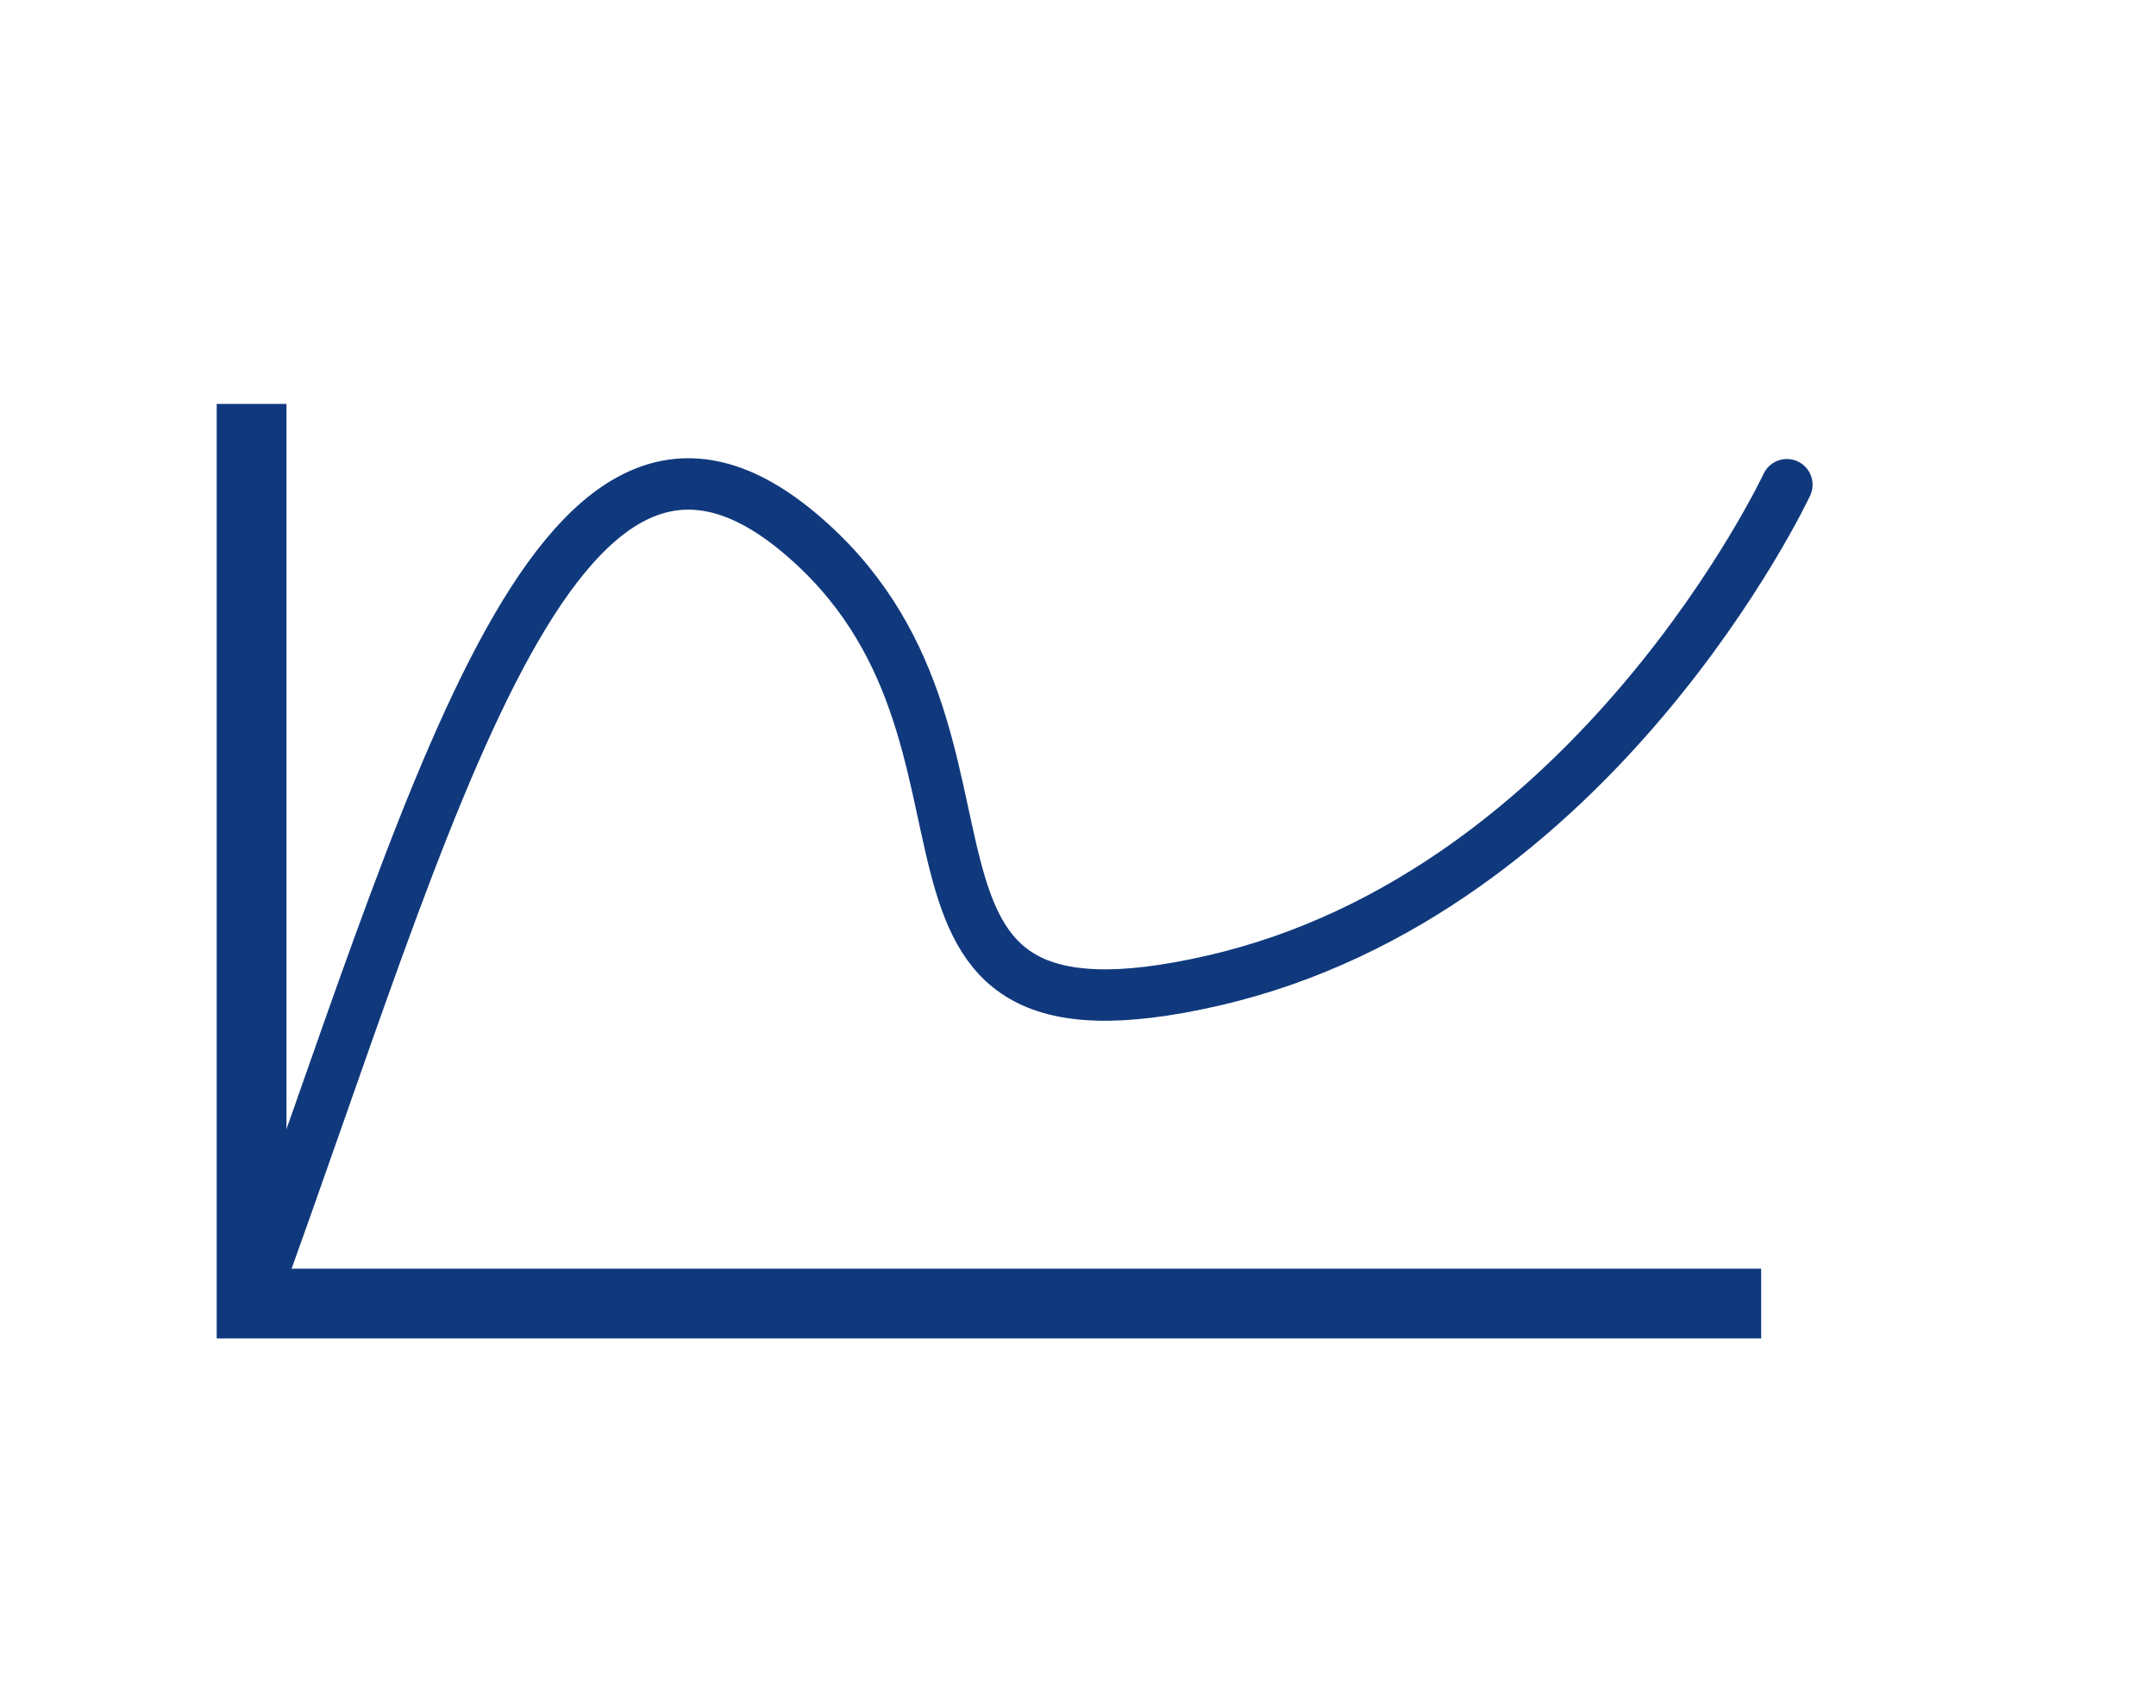
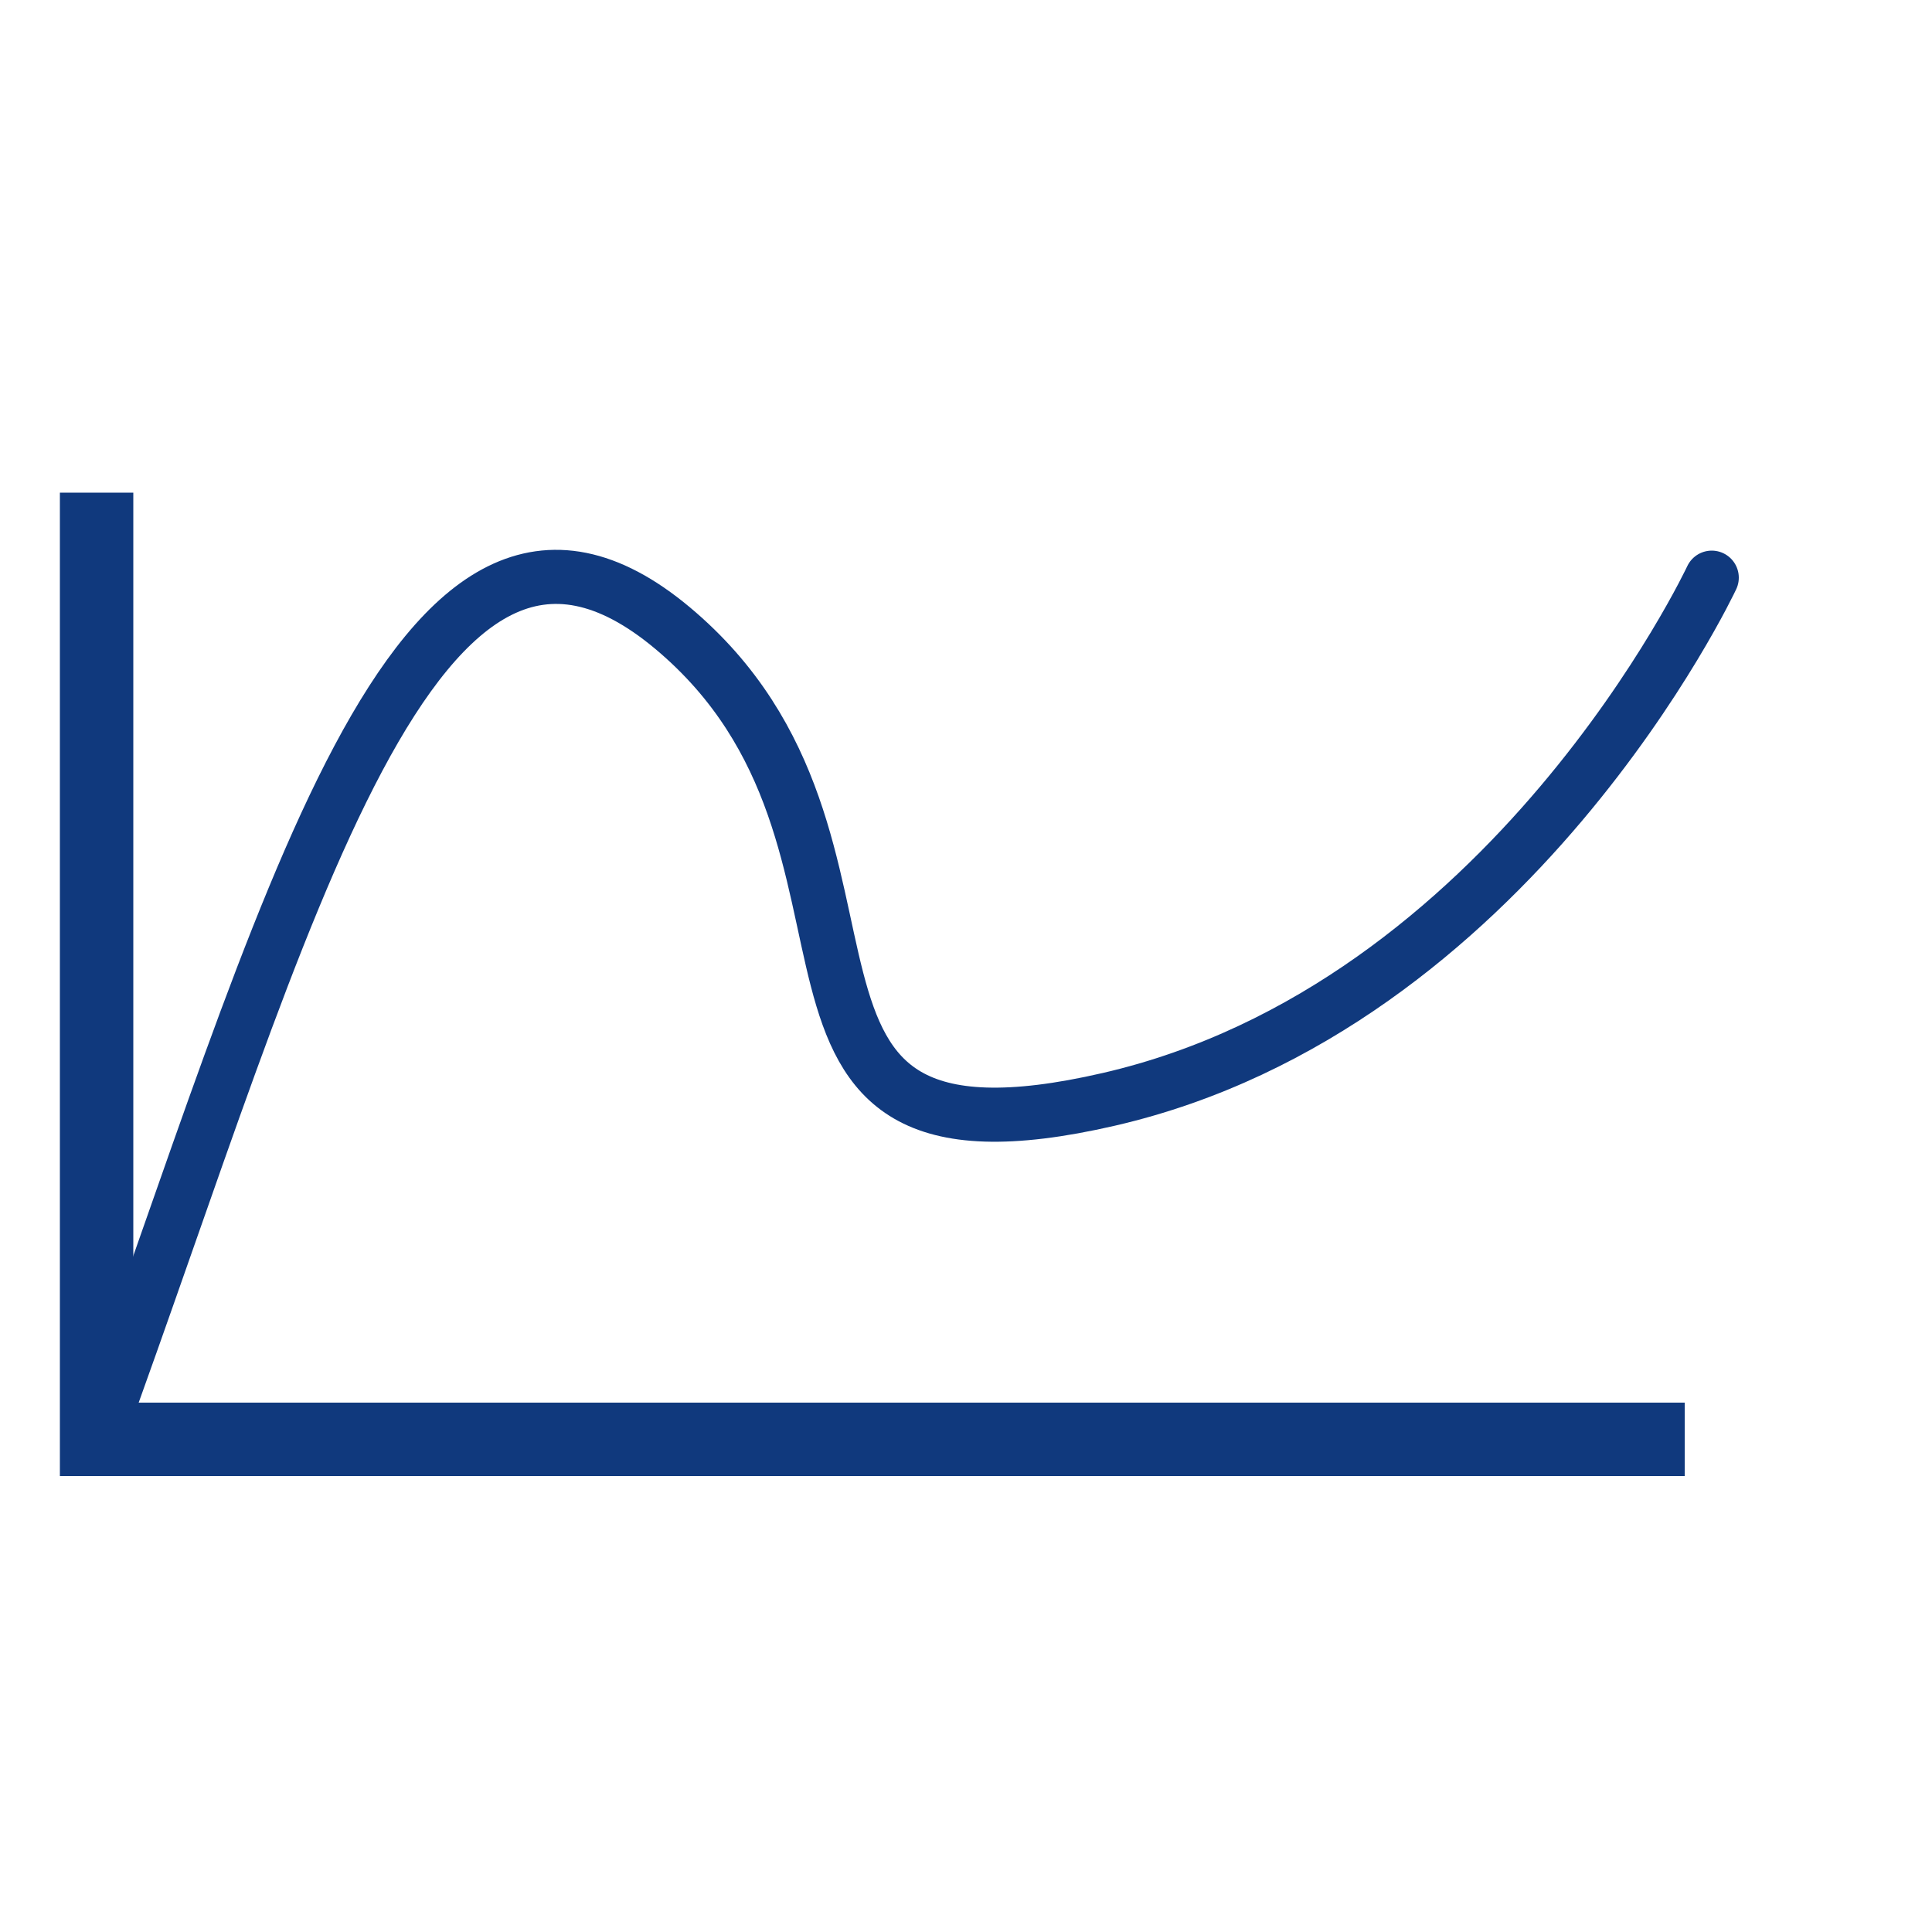
- <svg xmlns="http://www.w3.org/2000/svg" id="Layer_1" data-name="Layer 1" viewBox="0 0 587 465">
+ <svg xmlns="http://www.w3.org/2000/svg" id="Layer_1" data-name="Layer 1" viewBox="0 0 500 500">
  <defs>
    <style>.cls-1,.cls-2{fill:none;stroke:#10397d;stroke-miterlimit:10;}.cls-1{stroke-linecap:round;stroke-width:14px;}.cls-2{stroke-width:19px;}</style>
  </defs>
-   <path class="cls-1" d="M68.5,355c49-134,82-266,149-210s9,146,113,122,156-135,156-135" />
-   <polyline class="cls-2" points="479.5 355 68.5 355 68.5 110" />
+   <path class="cls-1" d="M25,372.5c49-134,82-266,149-210s9,146,113,122,156-135,156-135" />
+   <polyline class="cls-2" points="436 372.5 25 372.5 25 127.5" />
</svg>
